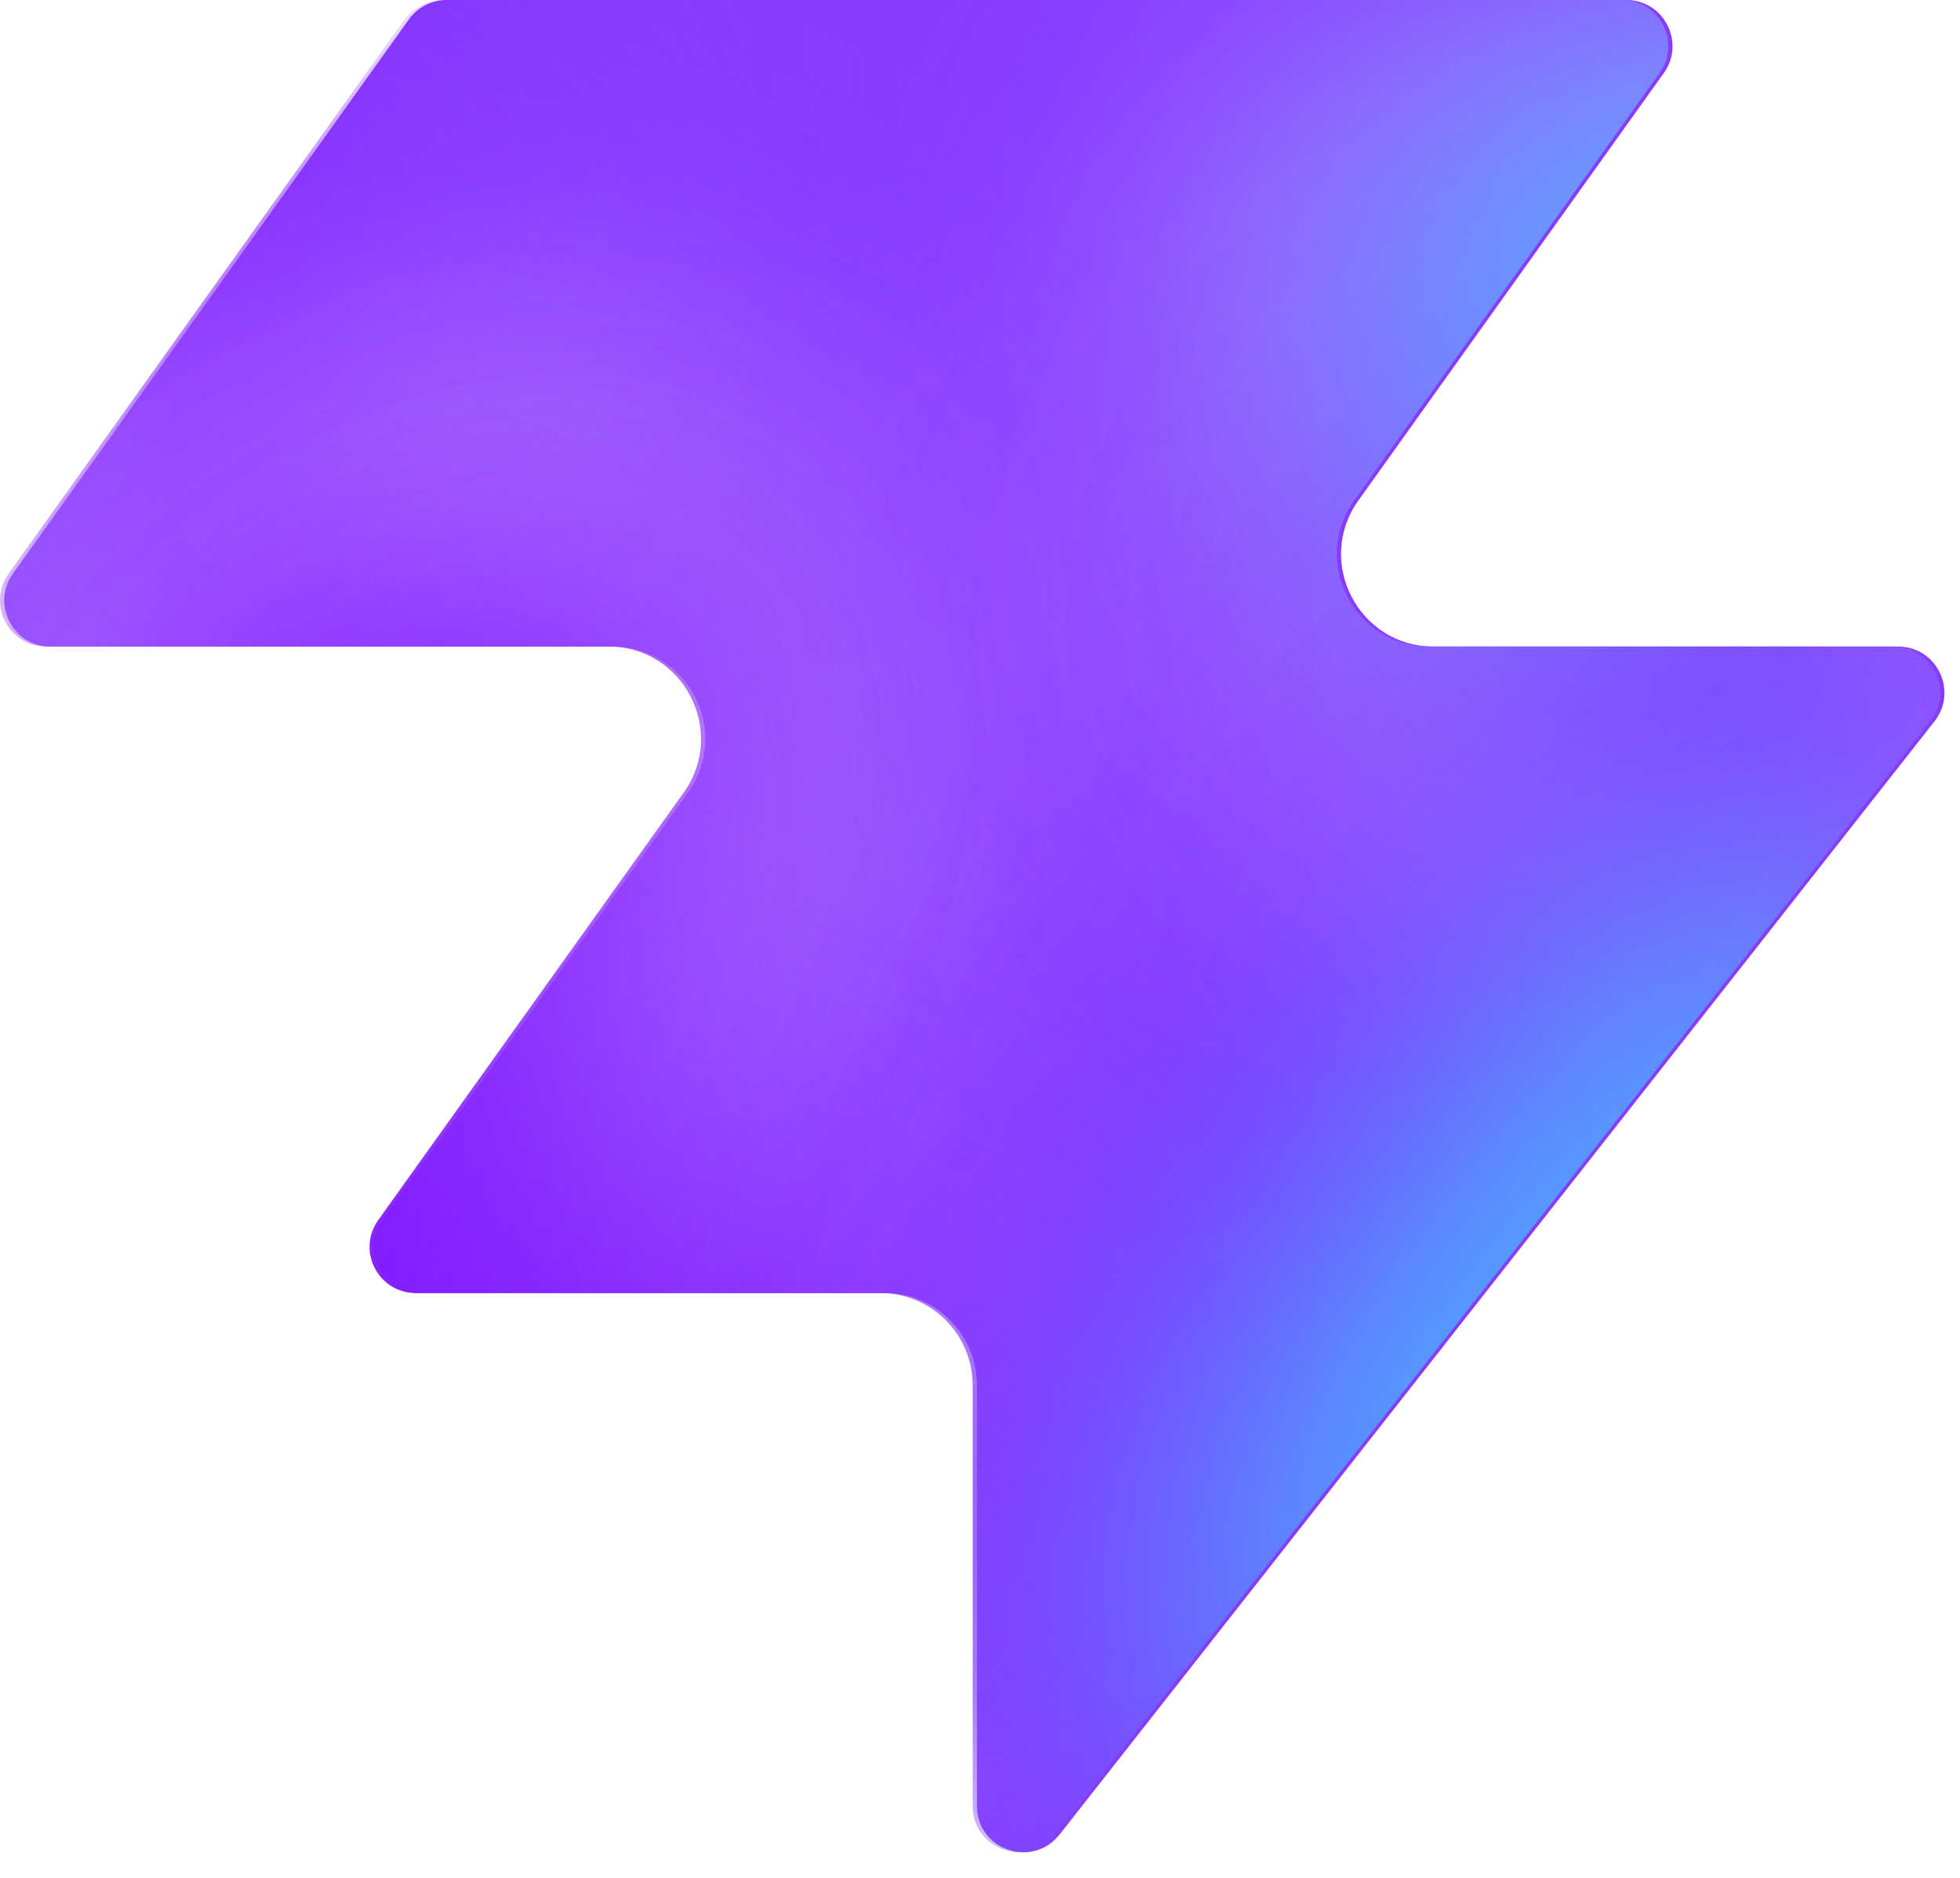
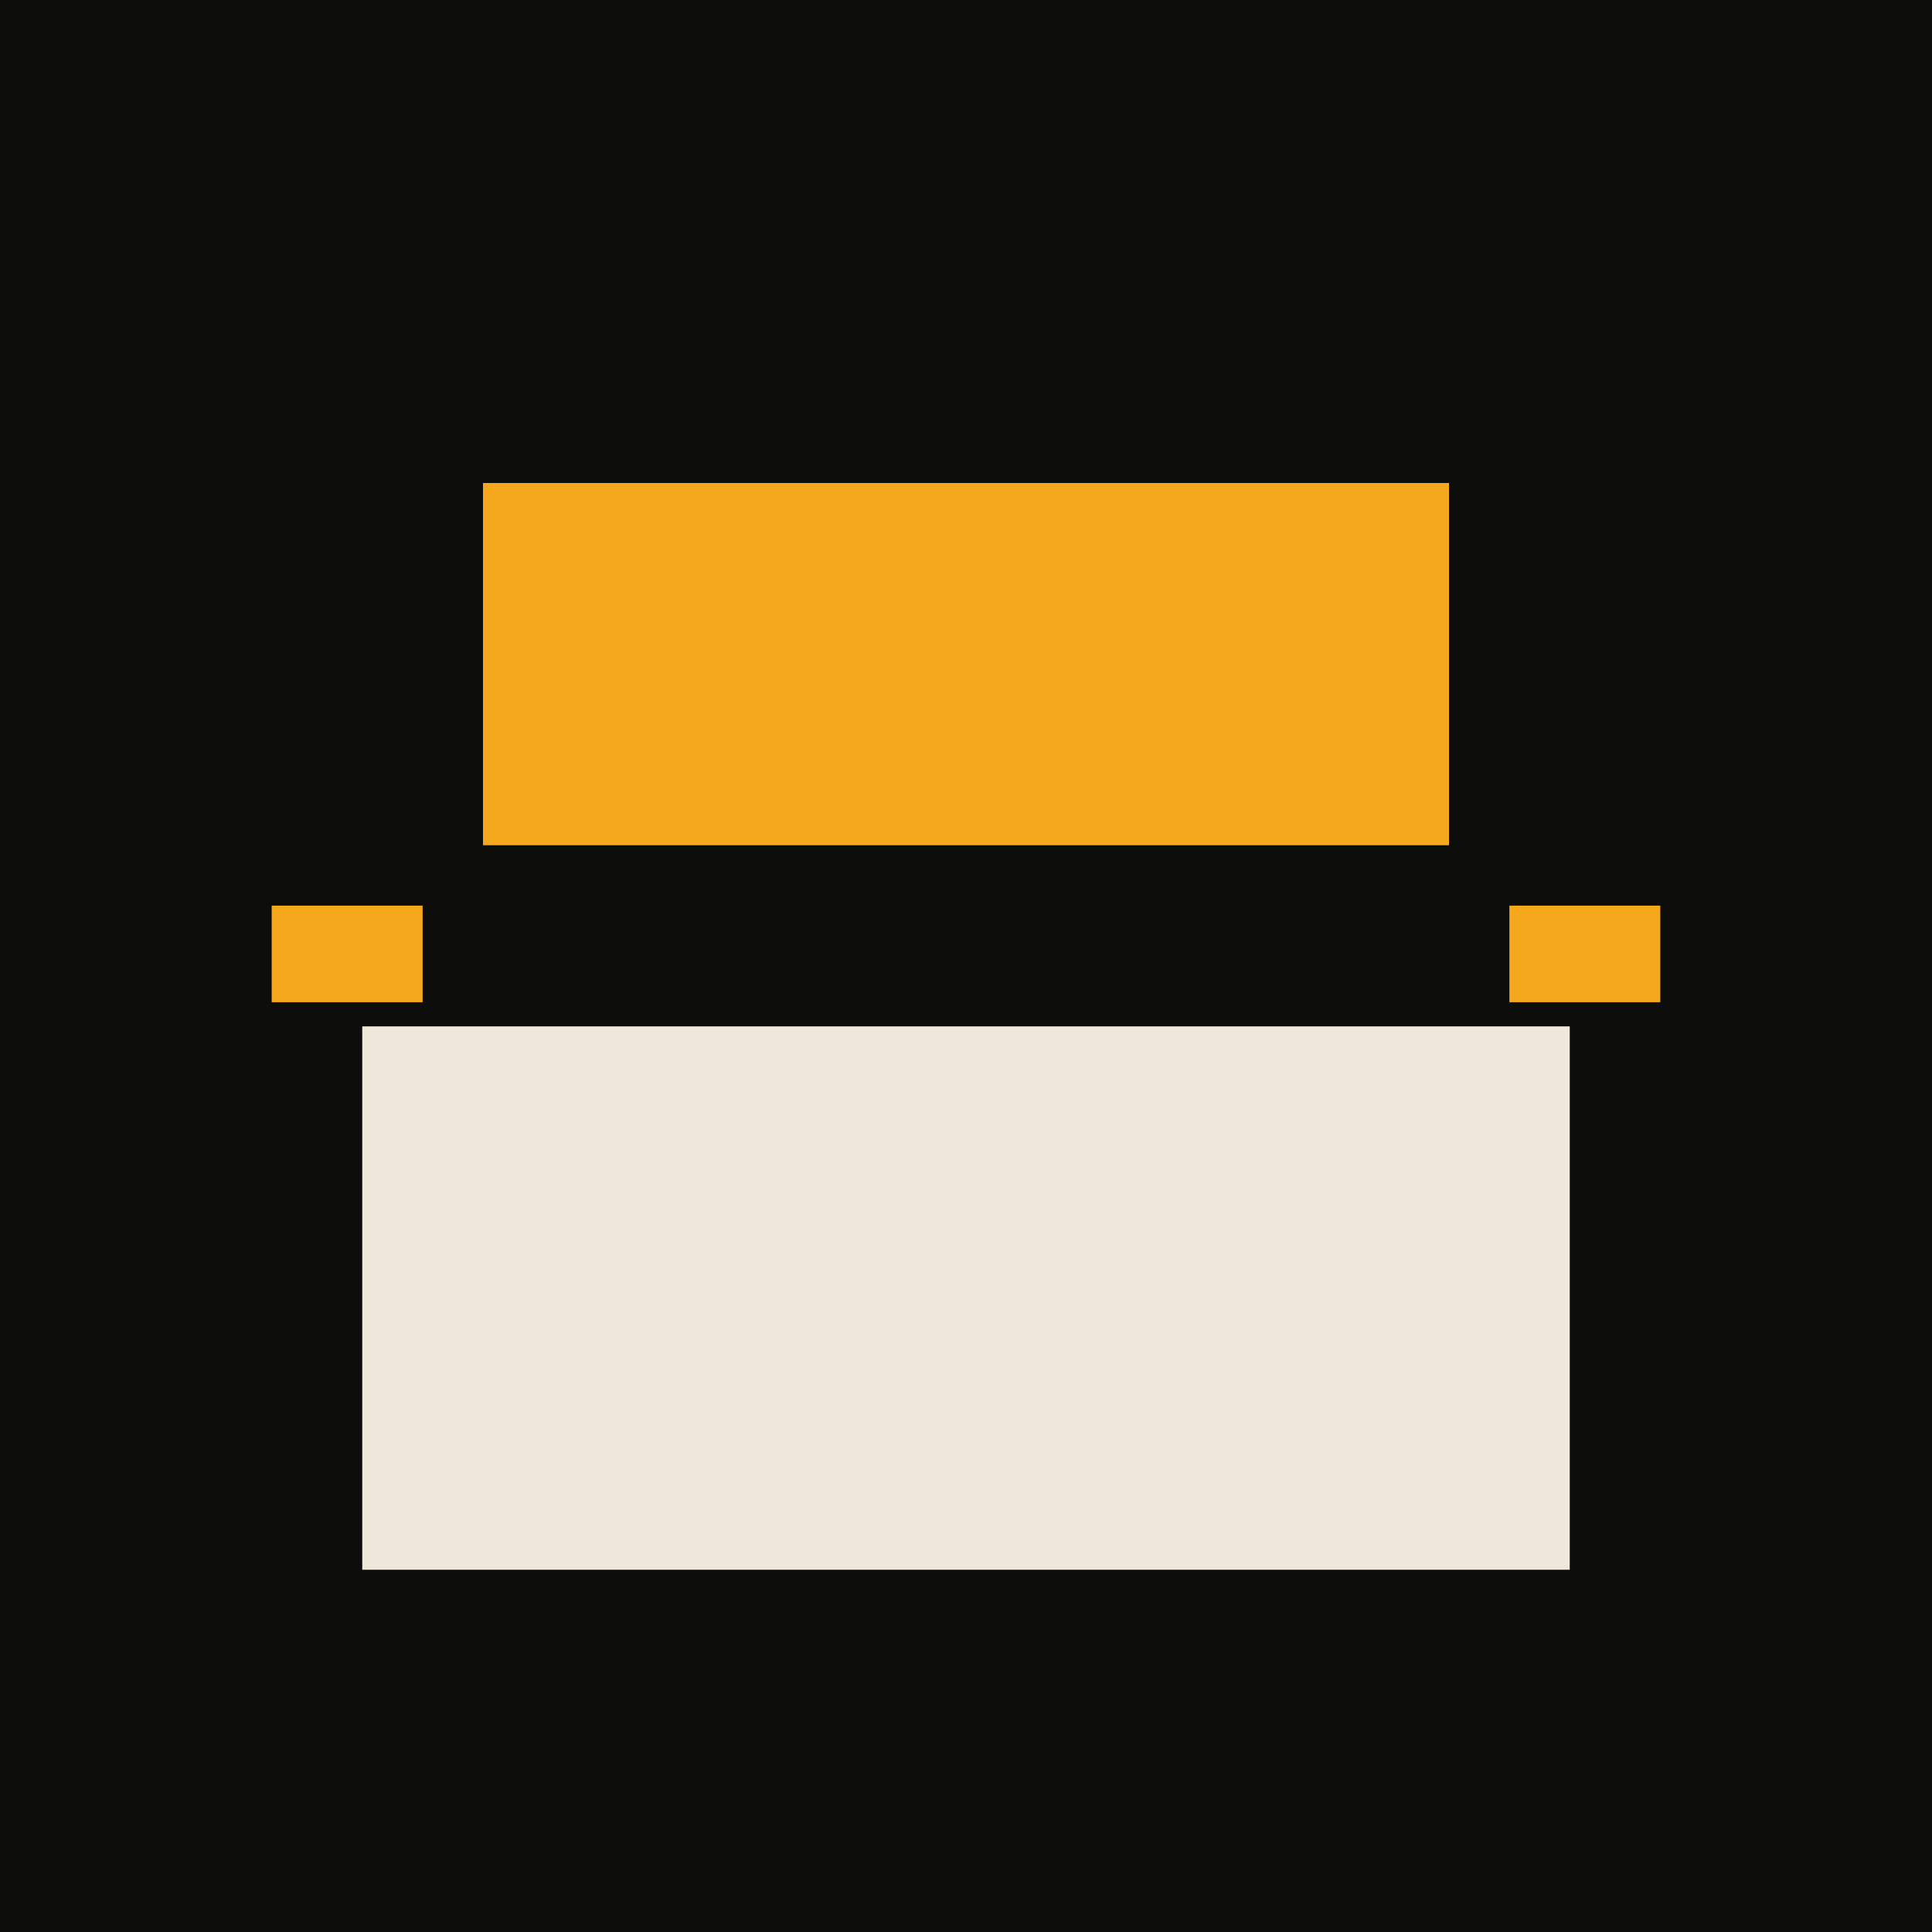
- <svg xmlns="http://www.w3.org/2000/svg" width="48" height="46" fill="none" viewBox="0 0 48 46">
-   <path fill="#863bff" d="M25.946 44.938c-.664.845-2.021.375-2.021-.698V33.937a2.26 2.26 0 0 0-2.262-2.262H10.287c-.92 0-1.456-1.04-.92-1.788l7.48-10.471c1.07-1.497 0-3.578-1.842-3.578H1.237c-.92 0-1.456-1.04-.92-1.788L10.013.474c.214-.297.556-.474.92-.474h28.894c.92 0 1.456 1.04.92 1.788l-7.48 10.471c-1.07 1.498 0 3.579 1.842 3.579h11.377c.943 0 1.473 1.088.89 1.83L25.947 44.94z" style="fill:#863bff;fill:color(display-p3 .525 .23 1);fill-opacity:1" />
-   <mask id="a" width="48" height="46" x="0" y="0" maskUnits="userSpaceOnUse" style="mask-type:alpha">
-     <path fill="#000" d="M25.842 44.938c-.664.844-2.021.375-2.021-.698V33.937a2.26 2.26 0 0 0-2.262-2.262H10.183c-.92 0-1.456-1.04-.92-1.788l7.48-10.471c1.07-1.498 0-3.579-1.842-3.579H1.133c-.92 0-1.456-1.04-.92-1.787L9.91.473c.214-.297.556-.474.92-.474h28.894c.92 0 1.456 1.04.92 1.788l-7.48 10.471c-1.07 1.498 0 3.578 1.842 3.578h11.377c.943 0 1.473 1.088.89 1.832L25.843 44.94z" style="fill:#000;fill-opacity:1" />
-   </mask>
-   <g mask="url(#a)">
-     <g filter="url(#b)">
-       <ellipse cx="5.508" cy="14.704" fill="#ede6ff" rx="5.508" ry="14.704" style="fill:#ede6ff;fill:color(display-p3 .927 .903 1);fill-opacity:1" transform="matrix(.00324 1 1 -.00324 -4.47 31.516)" />
-     </g>
-     <g filter="url(#c)">
-       <ellipse cx="10.399" cy="29.851" fill="#ede6ff" rx="10.399" ry="29.851" style="fill:#ede6ff;fill:color(display-p3 .927 .903 1);fill-opacity:1" transform="matrix(.00324 1 1 -.00324 -39.328 7.883)" />
-     </g>
-     <g filter="url(#d)">
-       <ellipse cx="5.508" cy="30.487" fill="#7e14ff" rx="5.508" ry="30.487" style="fill:#7e14ff;fill:color(display-p3 .492 .077 1);fill-opacity:1" transform="rotate(89.814 -25.913 -14.639)scale(1 -1)" />
-     </g>
-     <g filter="url(#e)">
-       <ellipse cx="5.508" cy="30.599" fill="#7e14ff" rx="5.508" ry="30.599" style="fill:#7e14ff;fill:color(display-p3 .492 .077 1);fill-opacity:1" transform="rotate(89.814 -32.644 -3.334)scale(1 -1)" />
-     </g>
-     <g filter="url(#f)">
-       <ellipse cx="5.508" cy="30.599" fill="#7e14ff" rx="5.508" ry="30.599" style="fill:#7e14ff;fill:color(display-p3 .492 .077 1);fill-opacity:1" transform="matrix(.00324 1 1 -.00324 -34.34 30.47)" />
-     </g>
-     <g filter="url(#g)">
-       <ellipse cx="14.072" cy="22.078" fill="#ede6ff" rx="14.072" ry="22.078" style="fill:#ede6ff;fill:color(display-p3 .927 .903 1);fill-opacity:1" transform="rotate(93.35 24.506 48.493)scale(-1 1)" />
-     </g>
-     <g filter="url(#h)">
-       <ellipse cx="3.47" cy="21.501" fill="#7e14ff" rx="3.47" ry="21.501" style="fill:#7e14ff;fill:color(display-p3 .492 .077 1);fill-opacity:1" transform="rotate(89.009 28.708 47.59)scale(-1 1)" />
-     </g>
-     <g filter="url(#i)">
-       <ellipse cx="3.47" cy="21.501" fill="#7e14ff" rx="3.47" ry="21.501" style="fill:#7e14ff;fill:color(display-p3 .492 .077 1);fill-opacity:1" transform="rotate(89.009 28.708 47.59)scale(-1 1)" />
-     </g>
-     <g filter="url(#j)">
-       <ellipse cx=".387" cy="8.972" fill="#7e14ff" rx="4.407" ry="29.108" style="fill:#7e14ff;fill:color(display-p3 .492 .077 1);fill-opacity:1" transform="rotate(39.51 .387 8.972)" />
-     </g>
-     <g filter="url(#k)">
-       <ellipse cx="47.523" cy="-6.092" fill="#7e14ff" rx="4.407" ry="29.108" style="fill:#7e14ff;fill:color(display-p3 .492 .077 1);fill-opacity:1" transform="rotate(37.892 47.523 -6.092)" />
-     </g>
-     <g filter="url(#l)">
-       <ellipse cx="41.412" cy="6.333" fill="#47bfff" rx="5.971" ry="9.665" style="fill:#47bfff;fill:color(display-p3 .28 .748 1);fill-opacity:1" transform="rotate(37.892 41.412 6.333)" />
-     </g>
-     <g filter="url(#m)">
-       <ellipse cx="-1.879" cy="38.332" fill="#7e14ff" rx="4.407" ry="29.108" style="fill:#7e14ff;fill:color(display-p3 .492 .077 1);fill-opacity:1" transform="rotate(37.892 -1.88 38.332)" />
-     </g>
-     <g filter="url(#n)">
-       <ellipse cx="-1.879" cy="38.332" fill="#7e14ff" rx="4.407" ry="29.108" style="fill:#7e14ff;fill:color(display-p3 .492 .077 1);fill-opacity:1" transform="rotate(37.892 -1.88 38.332)" />
-     </g>
-     <g filter="url(#o)">
-       <ellipse cx="35.651" cy="29.907" fill="#7e14ff" rx="4.407" ry="29.108" style="fill:#7e14ff;fill:color(display-p3 .492 .077 1);fill-opacity:1" transform="rotate(37.892 35.651 29.907)" />
-     </g>
-     <g filter="url(#p)">
-       <ellipse cx="38.418" cy="32.4" fill="#47bfff" rx="5.971" ry="15.297" style="fill:#47bfff;fill:color(display-p3 .28 .748 1);fill-opacity:1" transform="rotate(37.892 38.418 32.4)" />
-     </g>
-   </g>
-   <defs>
-     <filter id="b" width="60.045" height="41.654" x="-19.77" y="16.149" color-interpolation-filters="sRGB" filterUnits="userSpaceOnUse">
-       <feFlood flood-opacity="0" result="BackgroundImageFix" />
-       <feBlend in="SourceGraphic" in2="BackgroundImageFix" result="shape" />
-       <feGaussianBlur result="effect1_foregroundBlur_2002_17158" stdDeviation="7.659" />
-     </filter>
-     <filter id="c" width="90.34" height="51.437" x="-54.613" y="-7.533" color-interpolation-filters="sRGB" filterUnits="userSpaceOnUse">
-       <feFlood flood-opacity="0" result="BackgroundImageFix" />
-       <feBlend in="SourceGraphic" in2="BackgroundImageFix" result="shape" />
-       <feGaussianBlur result="effect1_foregroundBlur_2002_17158" stdDeviation="7.659" />
-     </filter>
-     <filter id="d" width="79.355" height="29.4" x="-49.64" y="2.03" color-interpolation-filters="sRGB" filterUnits="userSpaceOnUse">
-       <feFlood flood-opacity="0" result="BackgroundImageFix" />
-       <feBlend in="SourceGraphic" in2="BackgroundImageFix" result="shape" />
-       <feGaussianBlur result="effect1_foregroundBlur_2002_17158" stdDeviation="4.596" />
-     </filter>
-     <filter id="e" width="79.579" height="29.4" x="-45.045" y="20.029" color-interpolation-filters="sRGB" filterUnits="userSpaceOnUse">
-       <feFlood flood-opacity="0" result="BackgroundImageFix" />
-       <feBlend in="SourceGraphic" in2="BackgroundImageFix" result="shape" />
-       <feGaussianBlur result="effect1_foregroundBlur_2002_17158" stdDeviation="4.596" />
-     </filter>
-     <filter id="f" width="79.579" height="29.4" x="-43.513" y="21.178" color-interpolation-filters="sRGB" filterUnits="userSpaceOnUse">
-       <feFlood flood-opacity="0" result="BackgroundImageFix" />
-       <feBlend in="SourceGraphic" in2="BackgroundImageFix" result="shape" />
-       <feGaussianBlur result="effect1_foregroundBlur_2002_17158" stdDeviation="4.596" />
-     </filter>
-     <filter id="g" width="74.749" height="58.852" x="15.756" y="-17.901" color-interpolation-filters="sRGB" filterUnits="userSpaceOnUse">
-       <feFlood flood-opacity="0" result="BackgroundImageFix" />
-       <feBlend in="SourceGraphic" in2="BackgroundImageFix" result="shape" />
-       <feGaussianBlur result="effect1_foregroundBlur_2002_17158" stdDeviation="7.659" />
-     </filter>
-     <filter id="h" width="61.377" height="25.362" x="23.548" y="2.284" color-interpolation-filters="sRGB" filterUnits="userSpaceOnUse">
-       <feFlood flood-opacity="0" result="BackgroundImageFix" />
-       <feBlend in="SourceGraphic" in2="BackgroundImageFix" result="shape" />
-       <feGaussianBlur result="effect1_foregroundBlur_2002_17158" stdDeviation="4.596" />
-     </filter>
-     <filter id="i" width="61.377" height="25.362" x="23.548" y="2.284" color-interpolation-filters="sRGB" filterUnits="userSpaceOnUse">
-       <feFlood flood-opacity="0" result="BackgroundImageFix" />
-       <feBlend in="SourceGraphic" in2="BackgroundImageFix" result="shape" />
-       <feGaussianBlur result="effect1_foregroundBlur_2002_17158" stdDeviation="4.596" />
-     </filter>
-     <filter id="j" width="56.045" height="63.649" x="-27.636" y="-22.853" color-interpolation-filters="sRGB" filterUnits="userSpaceOnUse">
-       <feFlood flood-opacity="0" result="BackgroundImageFix" />
-       <feBlend in="SourceGraphic" in2="BackgroundImageFix" result="shape" />
-       <feGaussianBlur result="effect1_foregroundBlur_2002_17158" stdDeviation="4.596" />
-     </filter>
-     <filter id="k" width="54.814" height="64.646" x="20.116" y="-38.415" color-interpolation-filters="sRGB" filterUnits="userSpaceOnUse">
-       <feFlood flood-opacity="0" result="BackgroundImageFix" />
-       <feBlend in="SourceGraphic" in2="BackgroundImageFix" result="shape" />
-       <feGaussianBlur result="effect1_foregroundBlur_2002_17158" stdDeviation="4.596" />
-     </filter>
-     <filter id="l" width="33.541" height="35.313" x="24.641" y="-11.323" color-interpolation-filters="sRGB" filterUnits="userSpaceOnUse">
-       <feFlood flood-opacity="0" result="BackgroundImageFix" />
-       <feBlend in="SourceGraphic" in2="BackgroundImageFix" result="shape" />
-       <feGaussianBlur result="effect1_foregroundBlur_2002_17158" stdDeviation="4.596" />
-     </filter>
-     <filter id="m" width="54.814" height="64.646" x="-29.286" y="6.009" color-interpolation-filters="sRGB" filterUnits="userSpaceOnUse">
-       <feFlood flood-opacity="0" result="BackgroundImageFix" />
-       <feBlend in="SourceGraphic" in2="BackgroundImageFix" result="shape" />
-       <feGaussianBlur result="effect1_foregroundBlur_2002_17158" stdDeviation="4.596" />
-     </filter>
-     <filter id="n" width="54.814" height="64.646" x="-29.286" y="6.009" color-interpolation-filters="sRGB" filterUnits="userSpaceOnUse">
-       <feFlood flood-opacity="0" result="BackgroundImageFix" />
-       <feBlend in="SourceGraphic" in2="BackgroundImageFix" result="shape" />
-       <feGaussianBlur result="effect1_foregroundBlur_2002_17158" stdDeviation="4.596" />
-     </filter>
-     <filter id="o" width="54.814" height="64.646" x="8.244" y="-2.416" color-interpolation-filters="sRGB" filterUnits="userSpaceOnUse">
-       <feFlood flood-opacity="0" result="BackgroundImageFix" />
-       <feBlend in="SourceGraphic" in2="BackgroundImageFix" result="shape" />
-       <feGaussianBlur result="effect1_foregroundBlur_2002_17158" stdDeviation="4.596" />
-     </filter>
-     <filter id="p" width="39.409" height="43.623" x="18.713" y="10.588" color-interpolation-filters="sRGB" filterUnits="userSpaceOnUse">
-       <feFlood flood-opacity="0" result="BackgroundImageFix" />
-       <feBlend in="SourceGraphic" in2="BackgroundImageFix" result="shape" />
-       <feGaussianBlur result="effect1_foregroundBlur_2002_17158" stdDeviation="4.596" />
-     </filter>
-   </defs>
+ <svg xmlns="http://www.w3.org/2000/svg" viewBox="0 0 32 32" width="32" height="32">
+   <rect width="32" height="32" fill="#0D0D0C" />
+   <rect x="8" y="8" width="16" height="6" fill="#F5A81C" />
+   <rect x="6" y="17" width="20" height="9" fill="#EEE7DA" />
+   <rect x="4.5" y="15" width="2.5" height="1.6" fill="#F5A81C" />
+   <rect x="25" y="15" width="2.5" height="1.6" fill="#F5A81C" />
</svg>
